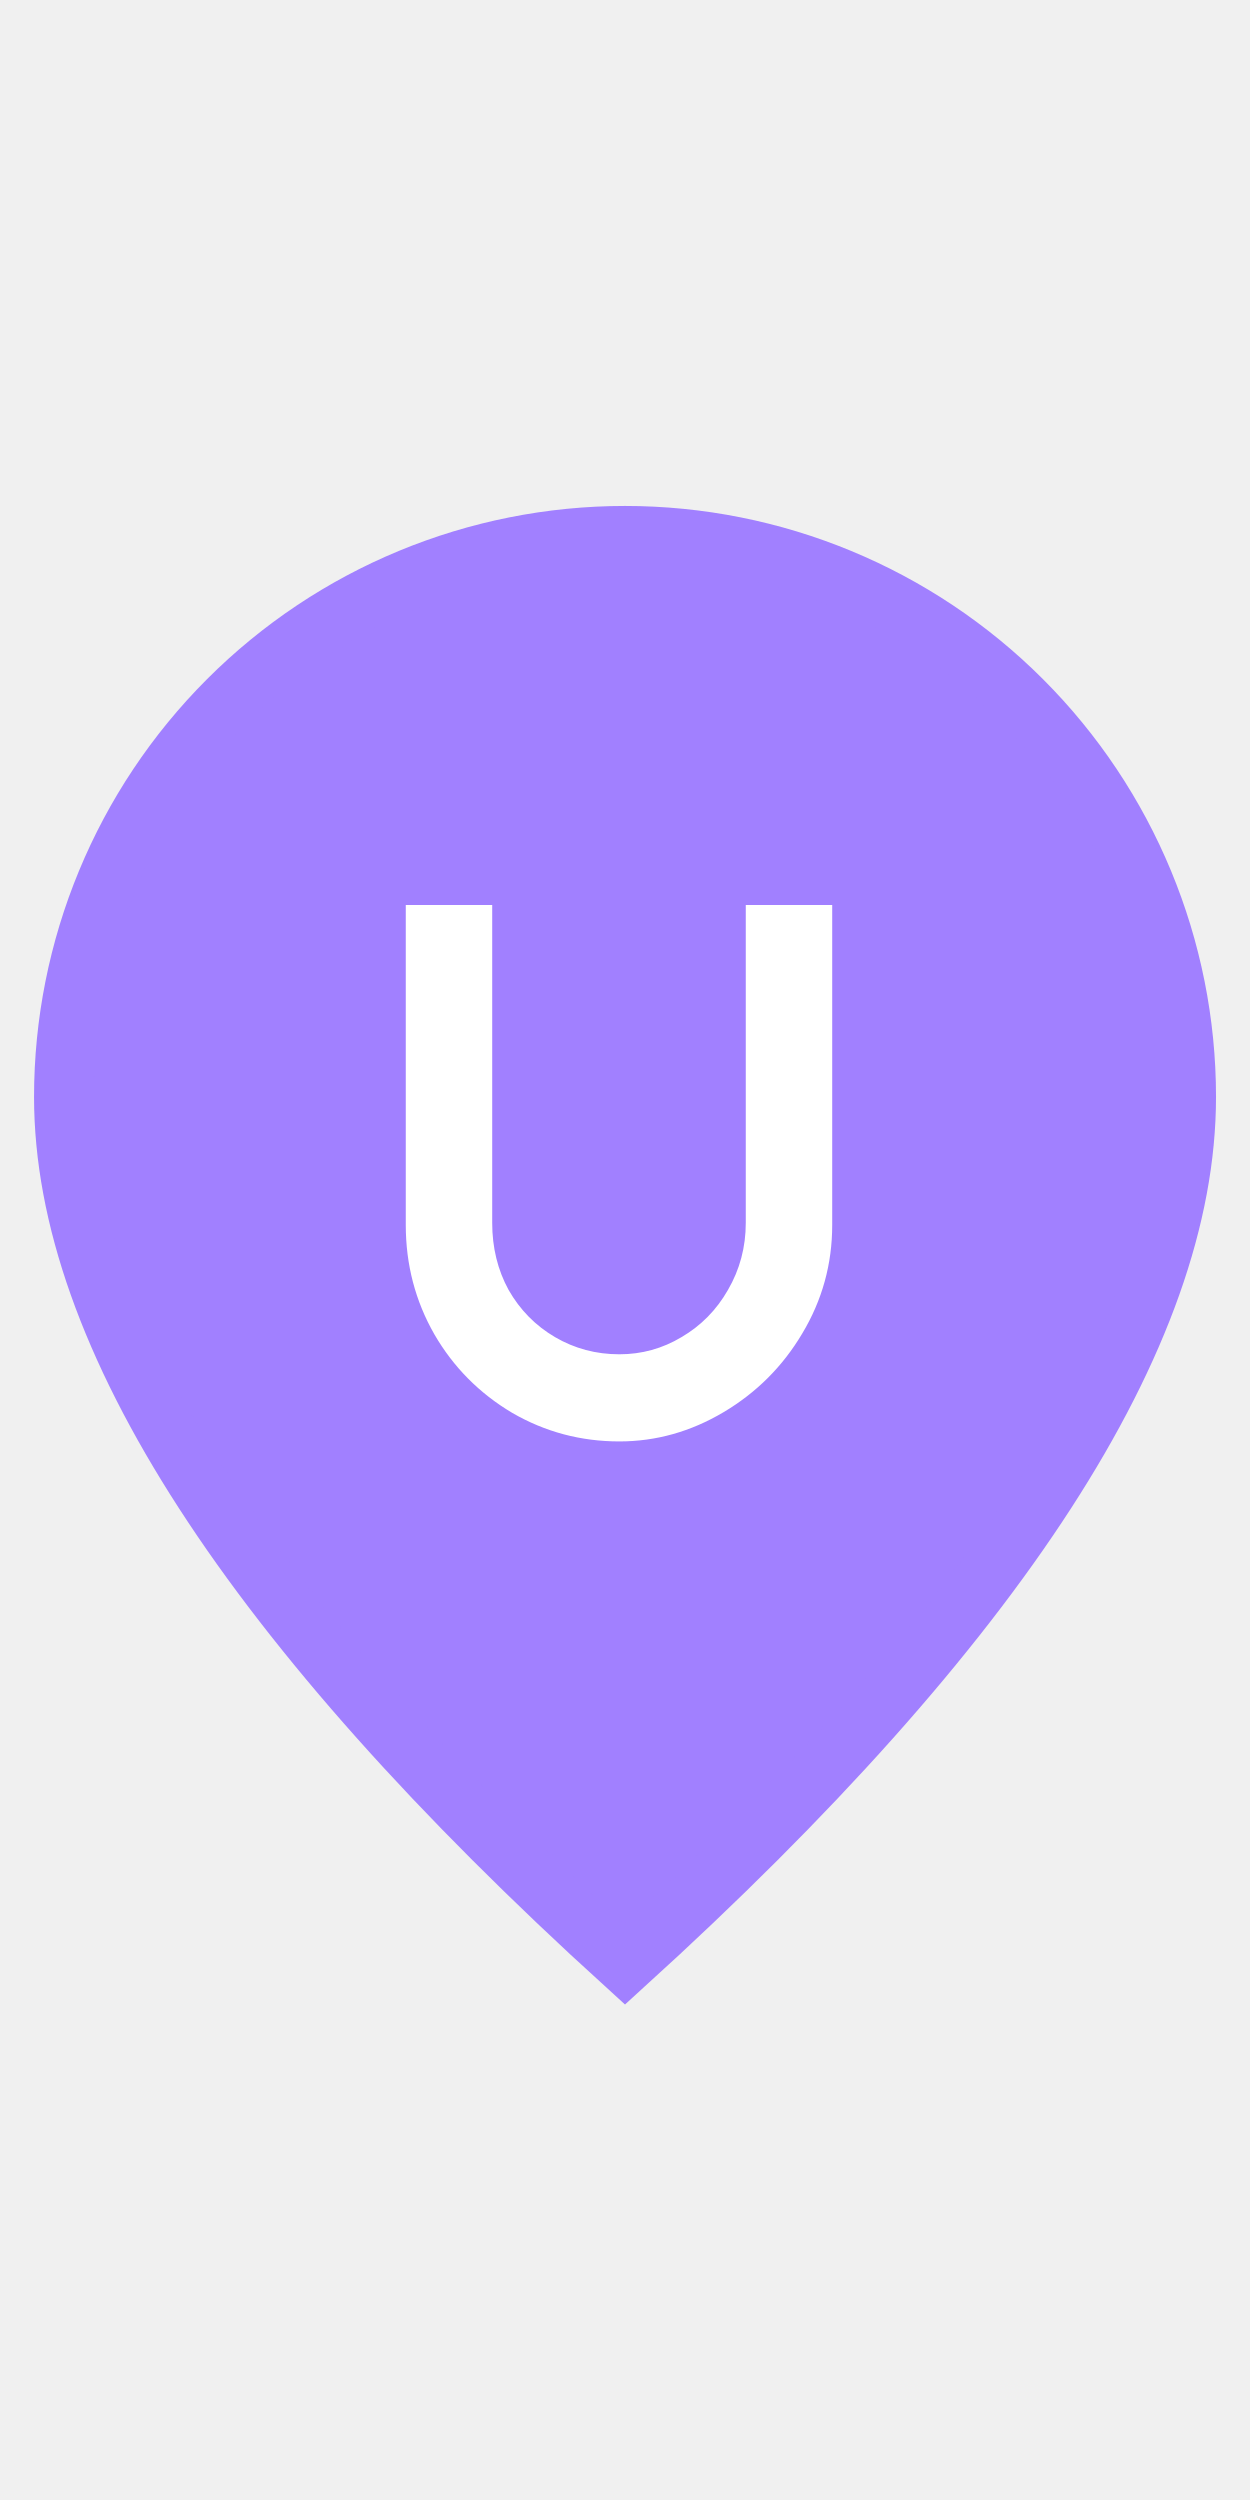
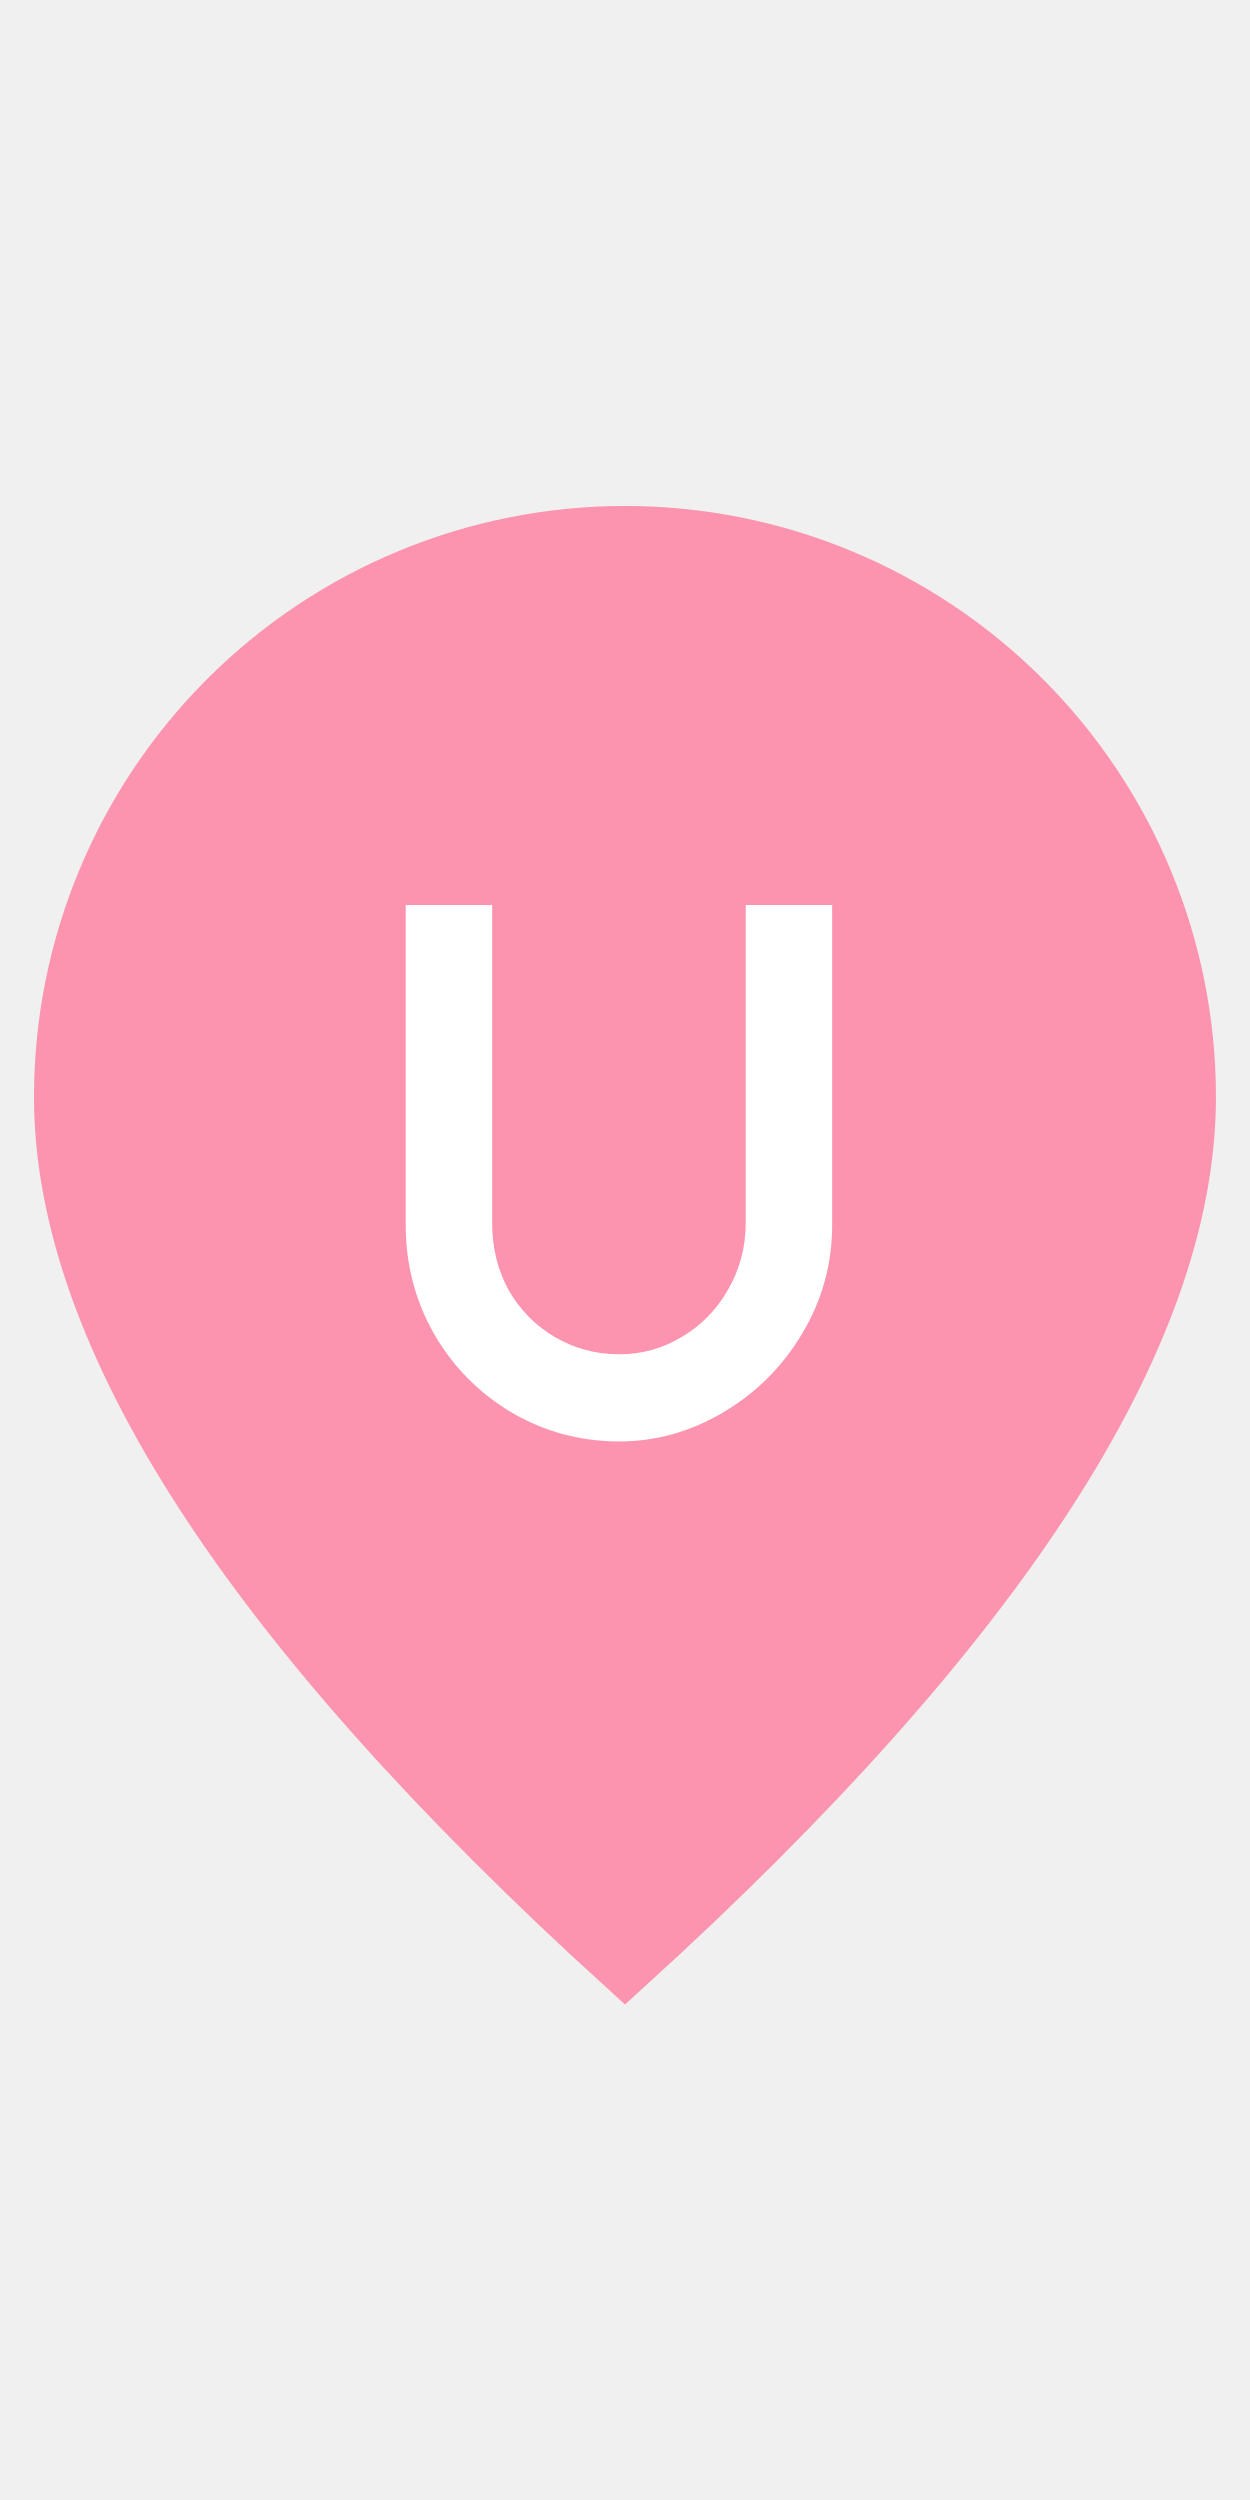
<svg xmlns="http://www.w3.org/2000/svg" width="21" height="42" viewBox="0 0 21 42" fill="none">
-   <path d="M10.5 33C4.214 27.286 1.072 22.428 1.072 18.429C1.072 15.928 2.065 13.53 3.833 11.762C5.601 9.993 7.999 9 10.5 9C13.001 9 15.399 9.993 17.167 11.762C18.935 13.53 19.929 15.928 19.929 18.429C19.929 22.428 16.786 27.286 10.5 33Z" fill="#A180FF" stroke="#A180FF" />
-   <path d="M13.981 20.58C13.981 21.236 13.813 21.844 13.477 22.404C13.149 22.956 12.709 23.396 12.157 23.724C11.605 24.052 11.021 24.216 10.405 24.216C9.757 24.216 9.157 24.056 8.605 23.736C8.053 23.408 7.617 22.968 7.297 22.416C6.977 21.856 6.817 21.244 6.817 20.58V15.204H8.269V20.544C8.269 20.96 8.361 21.336 8.545 21.672C8.737 22.008 8.997 22.272 9.325 22.464C9.653 22.656 10.013 22.752 10.405 22.752C10.781 22.752 11.129 22.656 11.449 22.464C11.777 22.272 12.037 22.008 12.229 21.672C12.429 21.328 12.529 20.952 12.529 20.544V15.204H13.981V20.58Z" fill="white" />
+   <path d="M10.5 33C4.214 27.286 1.071 22.428 1.071 18.429C1.071 15.928 2.065 13.53 3.833 11.762C5.601 9.993 7.999 9 10.5 9C13.001 9 15.399 9.993 17.167 11.762C18.935 13.53 19.928 15.928 19.928 18.429C19.928 22.428 16.786 27.286 10.5 33Z" fill="#FC94AF" stroke="#FC94AF" />
+   <path d="M13.98 20.58C13.98 21.236 13.812 21.844 13.476 22.404C13.148 22.956 12.708 23.396 12.156 23.724C11.604 24.052 11.02 24.216 10.404 24.216C9.756 24.216 9.156 24.056 8.604 23.736C8.052 23.408 7.616 22.968 7.296 22.416C6.976 21.856 6.816 21.244 6.816 20.58V15.204H8.268V20.544C8.268 20.96 8.36 21.336 8.544 21.672C8.736 22.008 8.996 22.272 9.324 22.464C9.652 22.656 10.012 22.752 10.404 22.752C10.78 22.752 11.128 22.656 11.448 22.464C11.776 22.272 12.036 22.008 12.228 21.672C12.428 21.328 12.528 20.952 12.528 20.544V15.204H13.98V20.58Z" fill="white" />
</svg>
